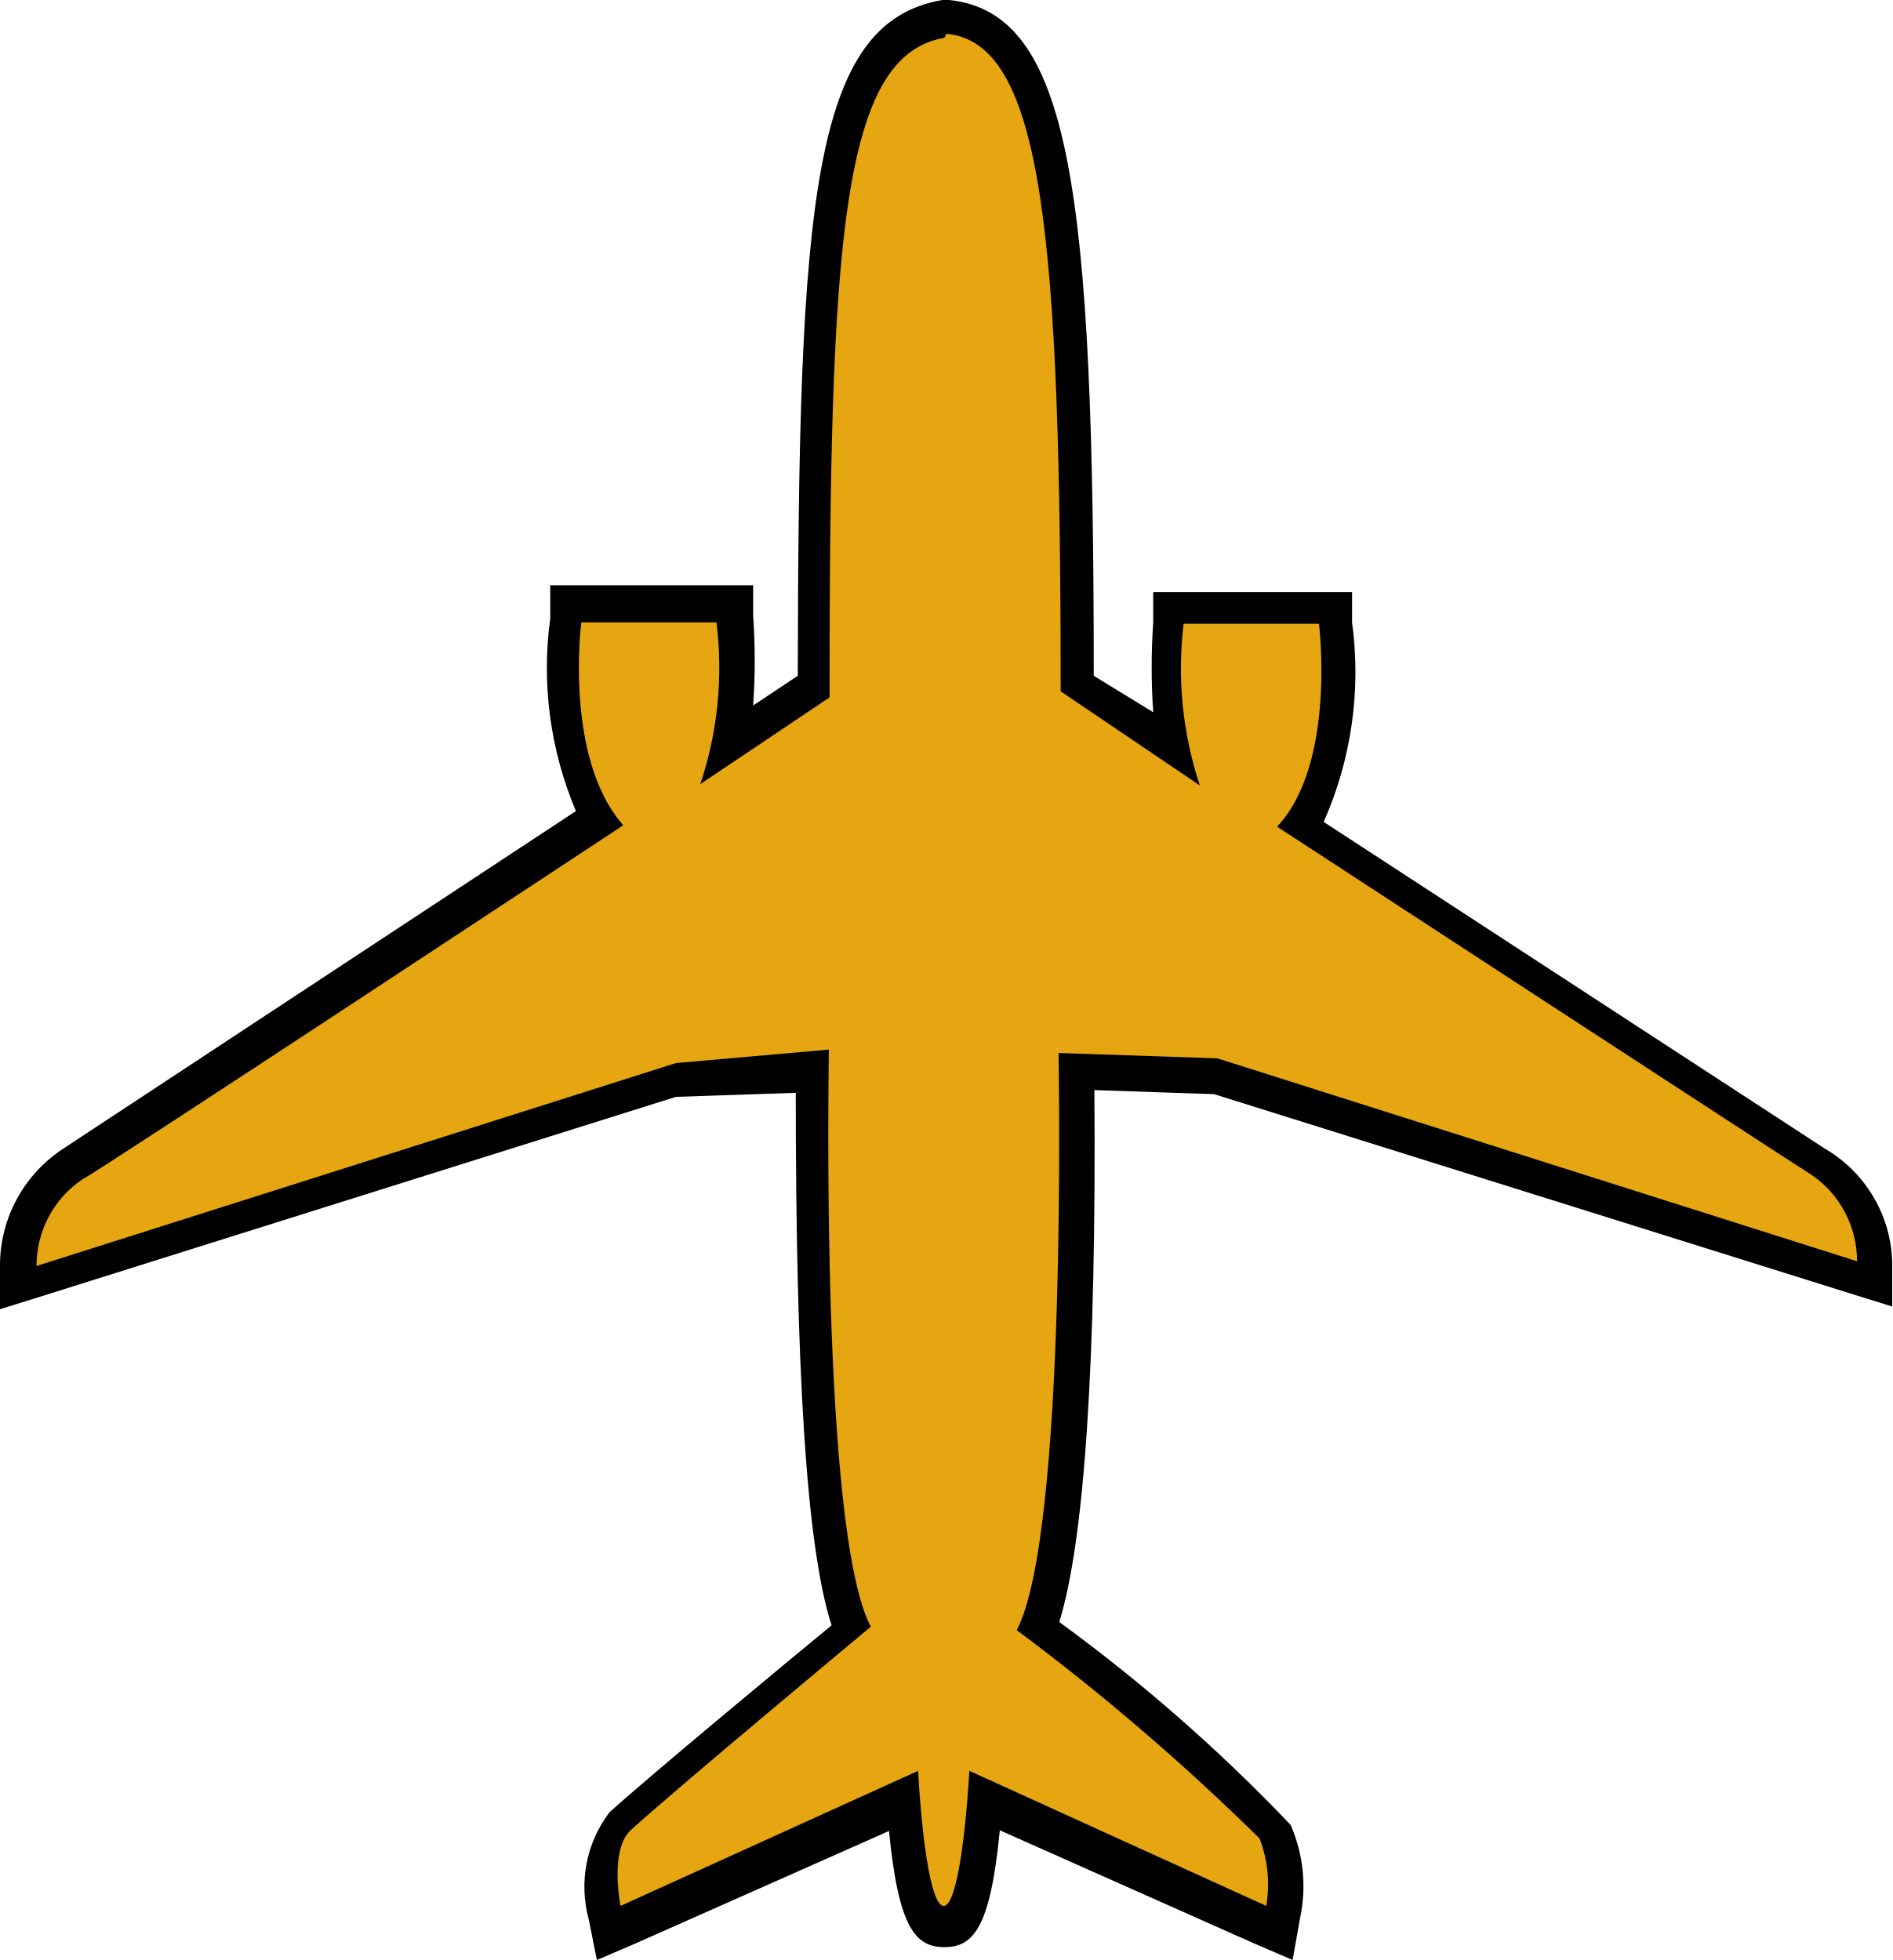
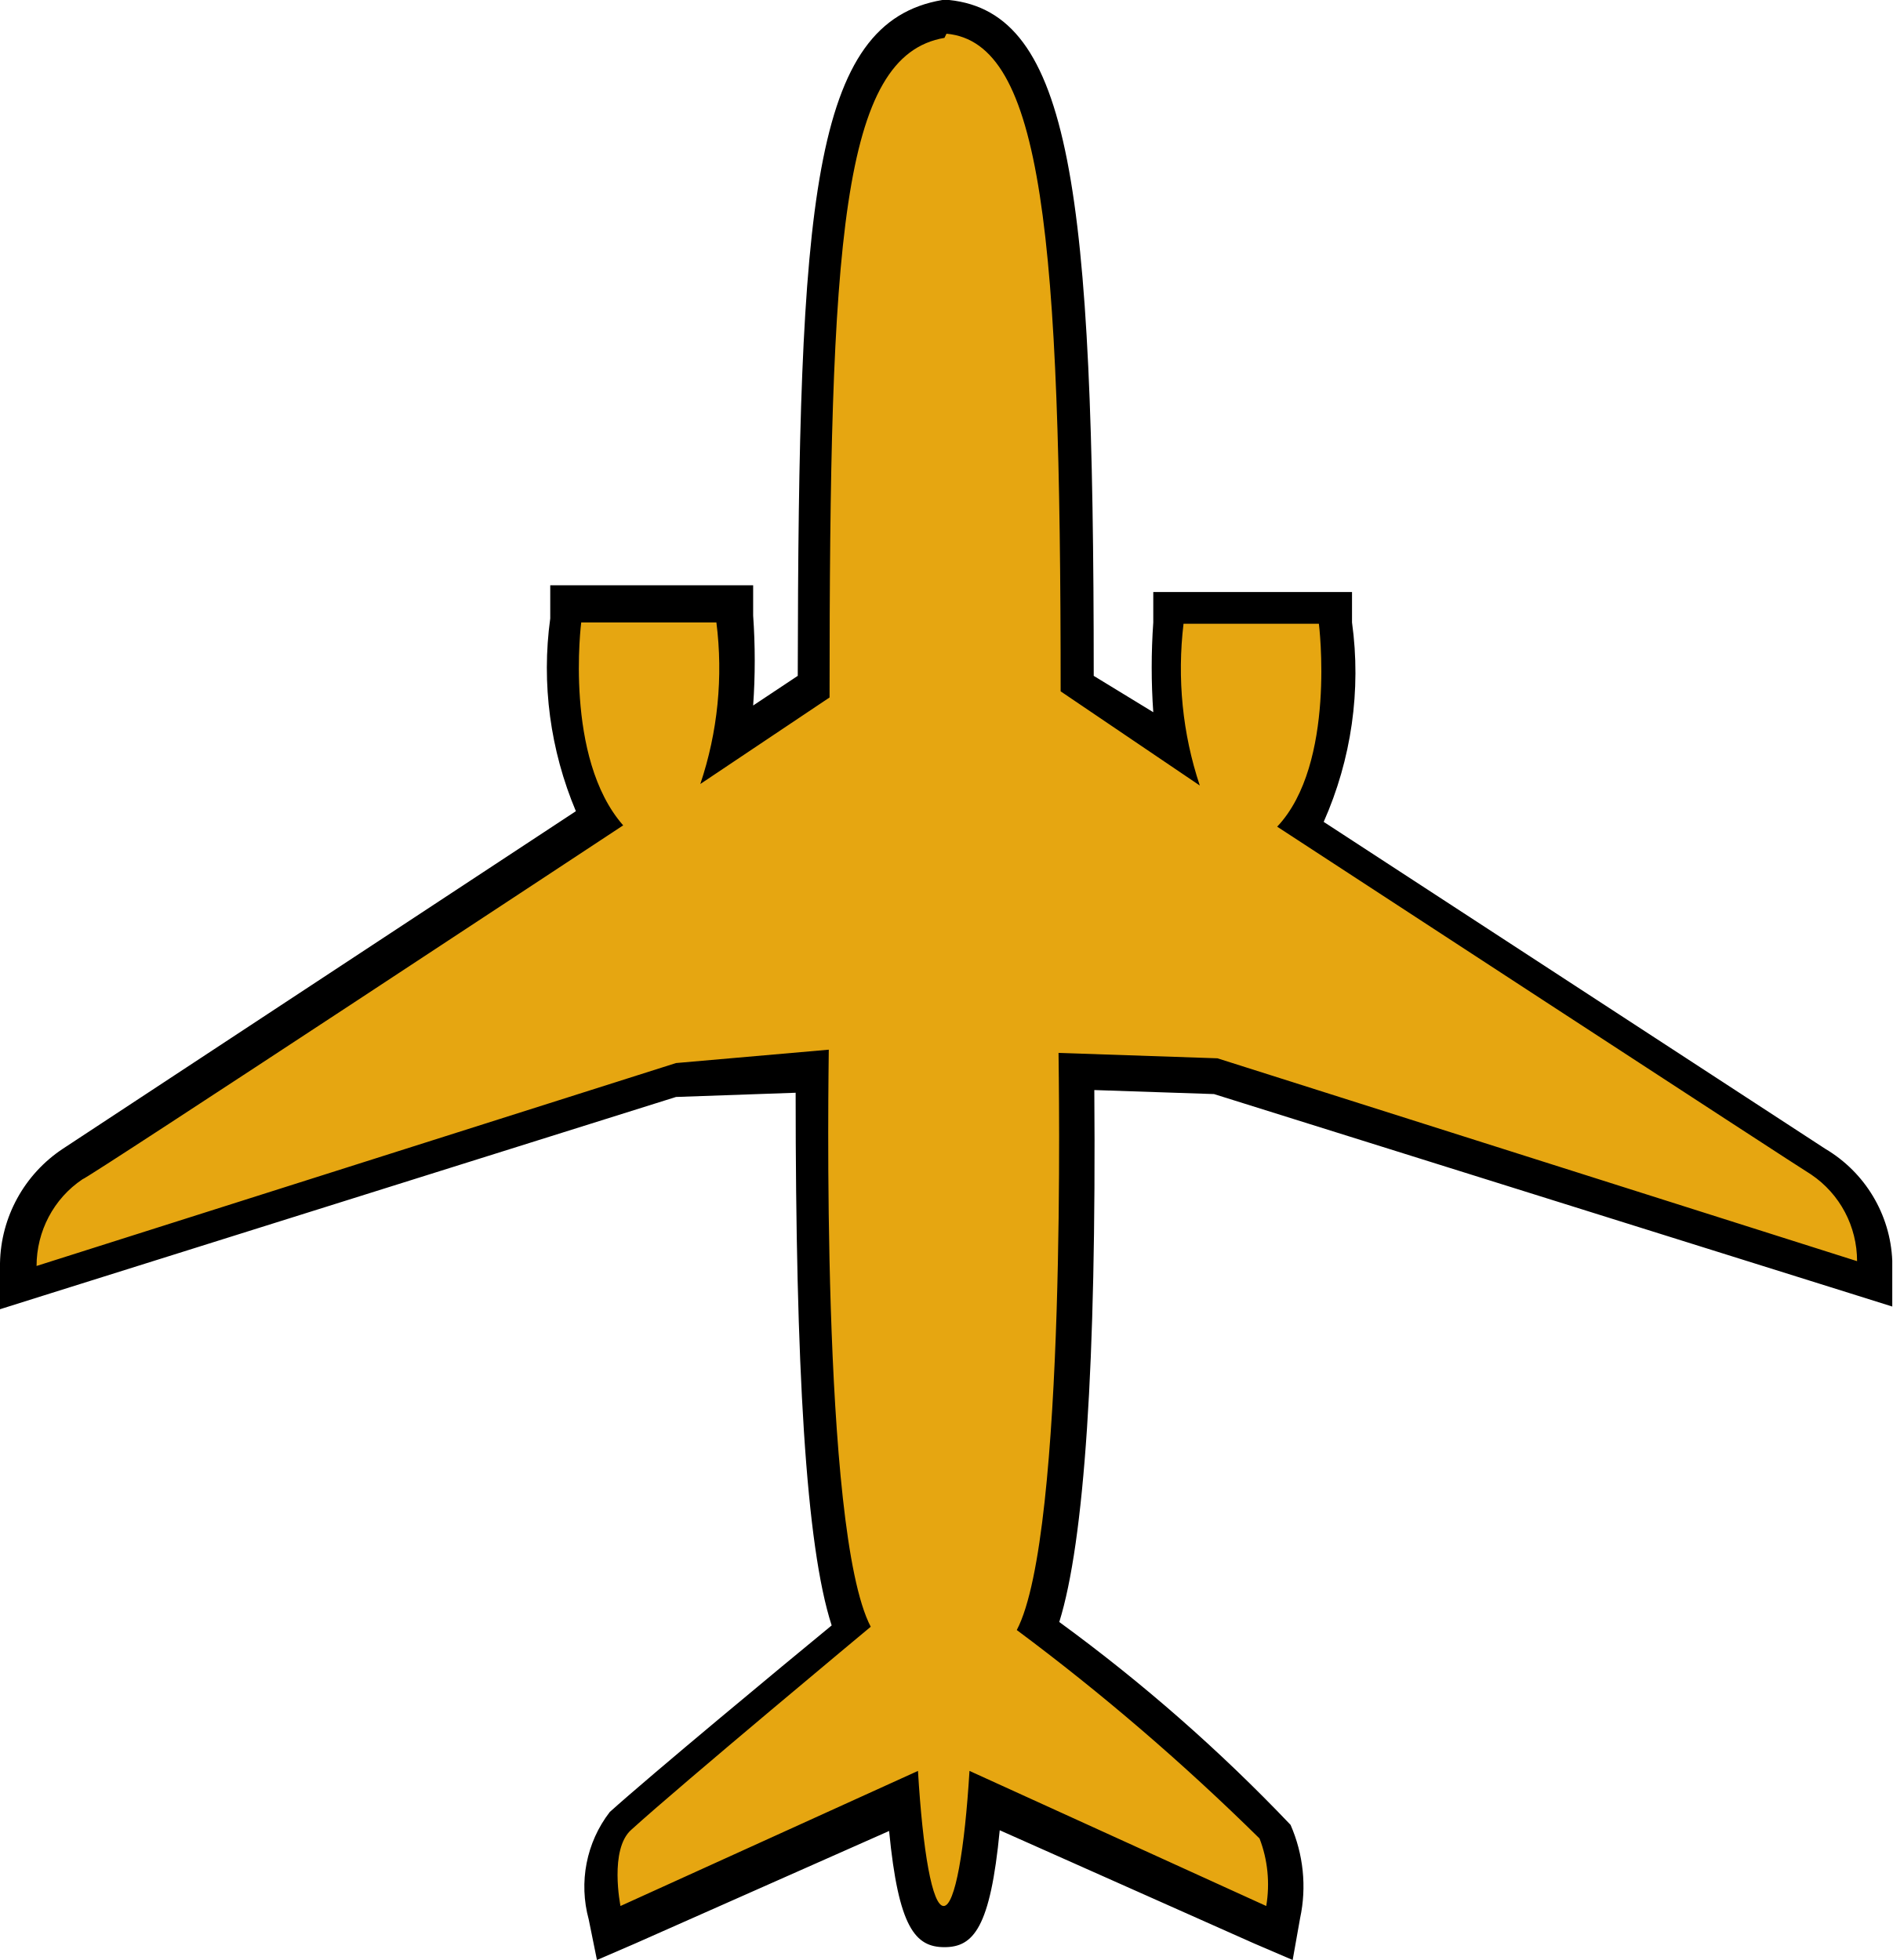
- <svg xmlns="http://www.w3.org/2000/svg" width="32.828" height="34" viewBox="0 0 32.828 34">
-   <path fill-rule="nonzero" fill="rgb(90.196%, 65.098%, 6.667%)" fill-opacity="1" d="M 10.551 33.238 C 10.551 33.051 10.352 32.066 10.82 31.645 C 11.582 30.953 14.129 28.852 14.809 28.289 C 14.211 26.73 14.117 22.254 14.141 18.652 L 11.723 18.758 L 0.293 22.277 L 0.293 21.879 C 0.293 21.164 0.656 20.504 1.254 20.117 L 10.375 14.176 C 9.805 13.098 9.598 11.863 9.777 10.656 L 9.777 10.398 L 12.695 10.398 L 12.695 10.656 C 12.773 11.363 12.773 12.074 12.695 12.781 L 14.117 11.828 C 14.117 3.867 14.328 0.598 16.355 0.258 C 18.348 0.422 18.699 3.773 18.699 11.805 L 20.281 12.898 C 20.207 12.195 20.207 11.488 20.281 10.785 L 20.281 10.527 L 23.227 10.527 L 23.227 10.809 C 23.406 12.016 23.199 13.25 22.629 14.328 L 31.609 20.188 C 32.199 20.578 32.555 21.238 32.547 21.949 L 32.547 22.277 L 21.102 18.758 L 18.758 18.688 C 18.758 22.277 18.688 26.754 18.09 28.312 C 19.551 29.375 20.922 30.551 22.195 31.832 C 22.363 32.277 22.391 32.762 22.277 33.227 L 22.219 33.59 L 17.117 31.316 C 16.953 33.484 16.637 33.484 16.414 33.484 C 16.191 33.484 15.863 33.484 15.711 31.328 L 10.551 33.602 Z M 10.551 33.238 " />
-   <path fill-rule="nonzero" fill="rgb(0%, 0%, 0%)" fill-opacity="1" d="M 16.414 0.586 C 18.09 0.738 18.395 4.102 18.395 11.992 L 20.809 13.625 C 20.508 12.723 20.414 11.766 20.527 10.82 L 22.875 10.82 C 22.875 10.82 23.18 13.25 22.148 14.34 C 22.148 14.34 31.34 20.34 31.41 20.375 C 31.91 20.711 32.207 21.277 32.207 21.879 L 21.113 18.359 L 18.359 18.266 C 18.359 18.535 18.512 26.613 17.633 28.277 C 19.117 29.383 20.523 30.59 21.844 31.891 C 21.988 32.262 22.027 32.668 21.961 33.062 L 16.812 30.719 C 16.73 32.078 16.566 33.062 16.367 33.062 C 16.168 33.062 16.004 32.113 15.922 30.719 L 10.762 33.062 C 10.762 33.062 10.562 32.078 10.949 31.738 C 11.816 30.953 15.102 28.219 15.102 28.219 C 14.223 26.543 14.375 18.477 14.375 18.207 L 11.723 18.441 L 0.633 21.961 C 0.633 21.359 0.93 20.793 1.43 20.457 C 1.5 20.457 10.809 14.316 10.809 14.316 C 9.777 13.145 10.082 10.797 10.082 10.797 L 12.426 10.797 C 12.543 11.742 12.449 12.699 12.145 13.602 L 14.387 12.098 C 14.387 4.195 14.586 0.961 16.379 0.656 M 16.414 0 L 16.344 0 C 14.07 0.387 13.848 3.516 13.836 11.723 L 13.062 12.238 C 13.098 11.723 13.098 11.199 13.062 10.68 L 13.062 10.152 L 9.543 10.152 L 9.543 10.727 C 9.387 11.859 9.543 13.016 9.988 14.07 L 1.09 19.93 C 0.422 20.371 0.012 21.113 0 21.914 L 0 22.711 L 0.75 22.477 L 11.723 19.027 L 13.801 18.957 C 13.801 23.707 13.977 26.812 14.422 28.195 C 13.566 28.898 11.289 30.789 10.574 31.434 C 10.168 31.961 10.035 32.652 10.211 33.297 L 10.352 34 L 11.008 33.719 L 15.418 31.762 C 15.582 33.438 15.875 33.777 16.379 33.777 C 16.883 33.777 17.176 33.438 17.34 31.75 L 21.738 33.707 L 22.418 34 L 22.547 33.273 C 22.664 32.73 22.605 32.164 22.383 31.656 C 21.152 30.363 19.812 29.188 18.371 28.137 C 18.805 26.742 19.016 23.648 18.98 18.91 L 21.055 18.98 L 32.066 22.43 L 32.816 22.664 L 32.816 21.867 C 32.785 21.066 32.348 20.336 31.656 19.93 L 22.957 14.258 C 23.438 13.172 23.609 11.973 23.449 10.797 L 23.449 10.27 L 20 10.27 L 20 10.797 C 19.965 11.316 19.965 11.84 20 12.355 L 18.969 11.723 C 18.969 3.27 18.57 0.223 16.461 0 Z M 16.414 0 " />
+ <svg xmlns="http://www.w3.org/2000/svg" width="38.621" height="40" viewBox="0 0 38.621 40">
+   <path fill-rule="nonzero" fill="rgb(90.196%, 65.098%, 6.667%)" fill-opacity="1" d="M 12.414 39.105 C 12.414 38.883 12.18 37.727 12.73 37.23 C 13.625 36.414 16.621 33.941 17.422 33.281 C 16.719 31.449 16.609 26.18 16.637 21.945 L 13.793 22.066 L 0.344 26.207 L 0.344 25.738 C 0.344 24.898 0.773 24.121 1.477 23.668 L 12.207 16.676 C 11.535 15.41 11.293 13.957 11.504 12.535 L 11.504 12.234 L 14.938 12.234 L 14.938 12.535 C 15.027 13.367 15.027 14.203 14.938 15.035 L 16.609 13.914 C 16.609 4.551 16.855 0.703 19.242 0.305 C 21.586 0.496 22 4.438 22 13.887 L 23.859 15.176 C 23.773 14.348 23.773 13.516 23.859 12.688 L 23.859 12.387 L 27.324 12.387 L 27.324 12.715 C 27.535 14.137 27.293 15.59 26.621 16.855 L 37.188 23.75 C 37.883 24.211 38.301 24.984 38.289 25.824 L 38.289 26.207 L 24.824 22.066 L 22.066 21.984 C 22.066 26.207 21.984 31.477 21.281 33.309 C 23 34.559 24.613 35.941 26.113 37.449 C 26.309 37.973 26.344 38.543 26.207 39.09 L 26.141 39.516 L 20.137 36.844 C 19.945 39.395 19.574 39.395 19.312 39.395 C 19.047 39.395 18.664 39.395 18.484 36.855 L 12.414 39.531 Z M 12.414 39.105 " />
+   <path fill-rule="nonzero" fill="rgb(0%, 0%, 0%)" fill-opacity="1" d="M 19.312 0.688 C 21.281 0.867 21.641 4.824 21.641 14.109 L 24.48 16.031 C 24.125 14.969 24.016 13.844 24.148 12.73 L 26.91 12.73 C 26.91 12.73 27.27 15.59 26.059 16.871 C 26.059 16.871 36.871 23.93 36.953 23.969 C 37.543 24.367 37.891 25.031 37.891 25.738 L 24.84 21.598 L 21.598 21.488 C 21.598 21.805 21.777 31.309 20.746 33.266 C 22.492 34.566 24.145 35.988 25.699 37.52 C 25.867 37.953 25.914 38.434 25.836 38.898 L 19.781 36.141 C 19.684 37.738 19.488 38.898 19.254 38.898 C 19.02 38.898 18.828 37.781 18.73 36.141 L 12.66 38.898 C 12.66 38.898 12.426 37.738 12.883 37.34 C 13.902 36.414 17.766 33.199 17.766 33.199 C 16.734 31.227 16.91 21.738 16.91 21.422 L 13.793 21.695 L 0.746 25.836 C 0.746 25.129 1.094 24.461 1.684 24.066 C 1.766 24.066 12.715 16.844 12.715 16.844 C 11.504 15.465 11.859 12.703 11.859 12.703 L 14.617 12.703 C 14.758 13.812 14.645 14.941 14.289 16 L 16.926 14.234 C 16.926 4.938 17.16 1.129 19.27 0.773 M 19.312 0 L 19.227 0 C 16.555 0.453 16.293 4.137 16.277 13.793 L 15.367 14.398 C 15.41 13.793 15.41 13.176 15.367 12.562 L 15.367 11.945 L 11.227 11.945 L 11.227 12.621 C 11.043 13.953 11.227 15.312 11.75 16.555 L 1.281 23.445 C 0.496 23.965 0.016 24.84 0 25.781 L 0 26.719 L 0.883 26.441 L 13.793 22.387 L 16.234 22.301 C 16.234 27.891 16.441 31.543 16.969 33.172 C 15.961 34 13.281 36.223 12.441 36.98 C 11.961 37.602 11.805 38.414 12.012 39.172 L 12.18 40 L 12.949 39.668 L 18.141 37.367 C 18.332 39.34 18.676 39.738 19.27 39.738 C 19.863 39.738 20.207 39.34 20.398 37.352 L 25.574 39.656 L 26.375 40 L 26.527 39.145 C 26.664 38.508 26.594 37.84 26.332 37.242 C 24.887 35.723 23.309 34.34 21.613 33.102 C 22.125 31.461 22.371 27.82 22.328 22.246 L 24.77 22.328 L 37.727 26.387 L 38.609 26.664 L 38.609 25.727 C 38.57 24.785 38.055 23.926 37.242 23.445 L 27.008 16.773 C 27.574 15.496 27.777 14.086 27.586 12.703 L 27.586 12.082 L 23.531 12.082 L 23.531 12.703 C 23.488 13.312 23.488 13.93 23.531 14.535 L 22.316 13.793 C 22.316 3.848 21.848 0.262 19.367 0 Z M 19.312 0 " />
</svg>
